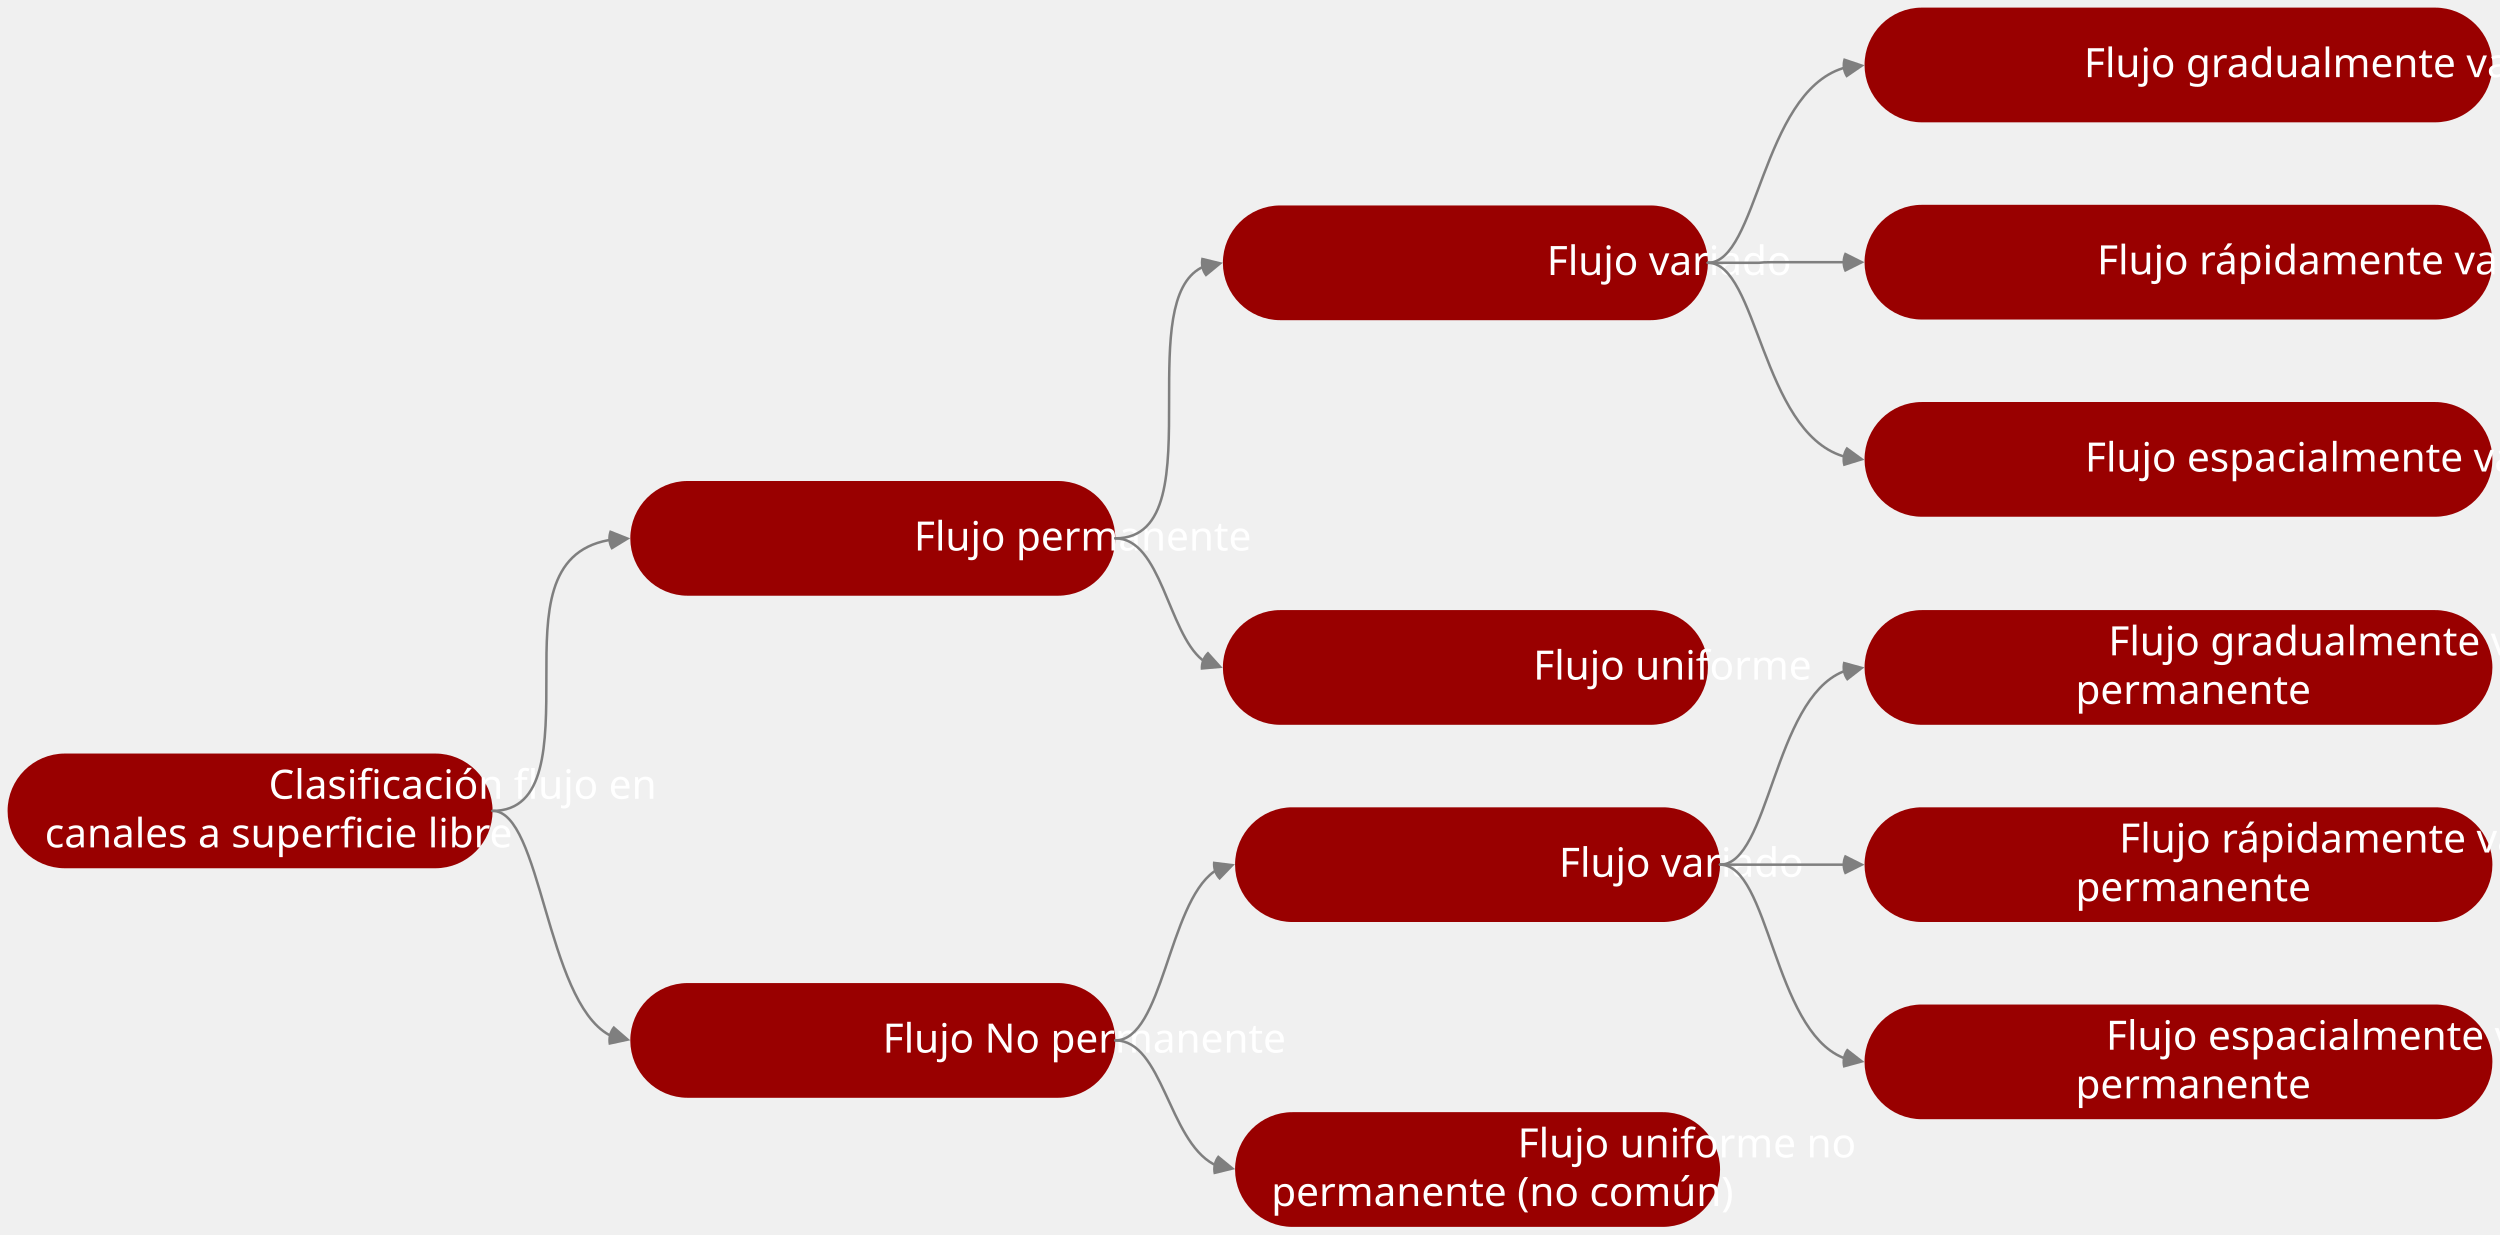
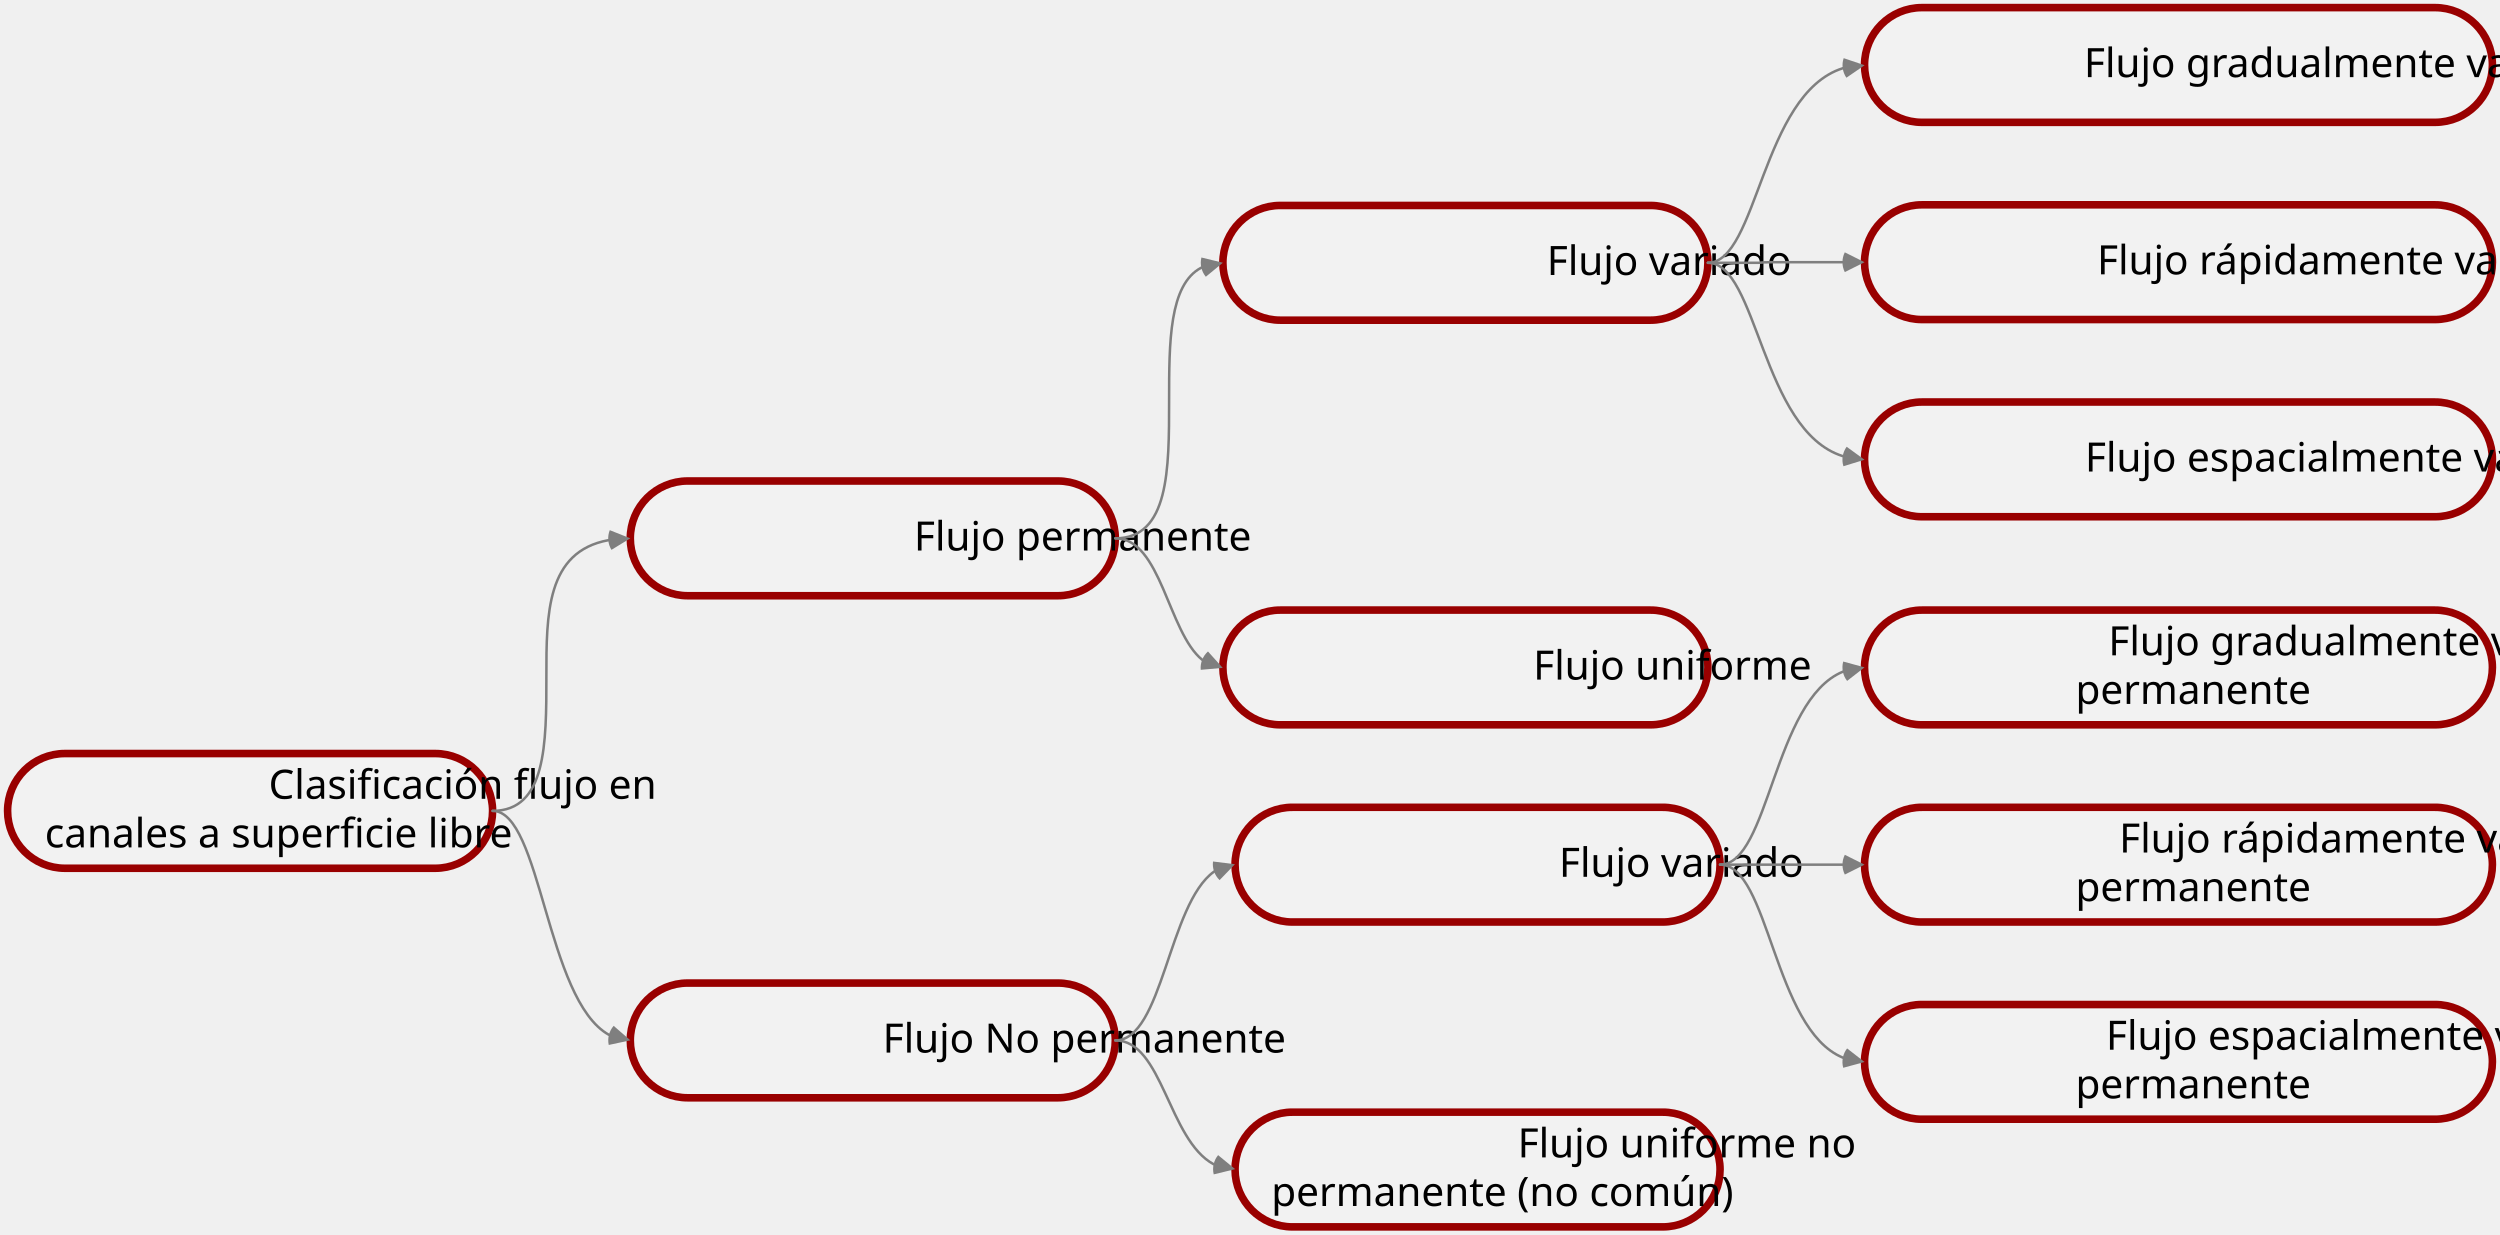
<svg xmlns="http://www.w3.org/2000/svg" xmlns:ns1="http://schemas.microsoft.com/visio/2003/SVGExtensions/" xmlns:xlink="http://www.w3.org/1999/xlink" width="6.861in" height="3.388in" viewBox="0 0 494.02 243.945" xml:space="preserve" color-interpolation-filters="sRGB" class="st7">
  <ns1:documentProperties ns1:langID="1033" ns1:metric="true" ns1:viewMarkup="false" />
  <style type="text/css">
	
- 		.st1 {fill:#990000;stroke:none;stroke-width:1.5}
- 		.st2 {fill:#ffffff;font-family:Segoe UI Light;font-size:0.667em}
+ 		.st1 {fill:#f2f2f2;stroke:#990000;stroke-width:1.5}
+ 		.st2 {fill:#000000;font-family:Segoe UI Light;font-size:0.667em}
		.st3 {font-size:1em}
		.st4 {marker-end:url(#mrkr6-50);stroke:#7f7f7f;stroke-linecap:round;stroke-linejoin:round;stroke-width:0.5}
		.st5 {fill:#7f7f7f;fill-opacity:1;stroke:#7f7f7f;stroke-opacity:1;stroke-width:0.258}
		.st6 {marker-end:url(#mrkr6-86);stroke:#7f7f7f;stroke-linecap:round;stroke-linejoin:round;stroke-width:0.5}
		.st7 {fill:none;fill-rule:evenodd;font-size:12px;overflow:visible;stroke-linecap:square;stroke-miterlimit:3}
	
	</style>
  <defs id="Markers">
    <g id="lend6">
      <path d="M 2 1 L 0 0 L 2.012 -1.006 C 2.329 -0.373 2.329 0.373 2.012 1.006 " style="stroke:none" />
    </g>
    <marker id="mrkr6-50" class="st5" ns1:arrowType="6" ns1:arrowSize="0" ns1:setback="8.01" refX="-8.01" orient="auto" markerUnits="strokeWidth" overflow="visible">
      <use xlink:href="#lend6" transform="scale(-3.88,-3.88) " />
    </marker>
    <marker id="mrkr6-86" class="st5" ns1:arrowType="6" ns1:arrowSize="0" ns1:setback="8.73" refX="-8.73" orient="auto" markerUnits="strokeWidth" overflow="visible">
      <use xlink:href="#lend6" transform="scale(-3.88,-3.88) " />
    </marker>
  </defs>
  <g ns1:mID="0" ns1:index="1" ns1:groupContext="foregroundPage">
    <ns1:pageProperties ns1:drawingScale="0.0393701" ns1:pageScale="0.0393701" ns1:drawingUnits="24" ns1:shadowOffsetX="8.50394" ns1:shadowOffsetY="-8.50394" />
    <ns1:layer ns1:name="Connector" ns1:index="0" />
-     <g id="shape276-1" ns1:mID="276" ns1:groupContext="shape" transform="translate(1.5,-72.3661)">
+     <g id="shape236-1" ns1:mID="236" ns1:groupContext="shape" transform="translate(1.5,-72.3661)">
      <ns1:userDefs>
        <ns1:ud ns1:nameU="CTypeTopLeftSnip" ns1:prompt="" ns1:val="VT0(0):5" />
        <ns1:ud ns1:nameU="CTypeTopRightSnip" ns1:prompt="" ns1:val="VT0(0):5" />
        <ns1:ud ns1:nameU="CTypeBotLeftSnip" ns1:prompt="" ns1:val="VT0(0):5" />
        <ns1:ud ns1:nameU="CTypeBotRightSnip" ns1:prompt="" ns1:val="VT0(0):5" />
        <ns1:ud ns1:nameU="CornerLockHoriz" ns1:prompt="" ns1:val="VT0(1):5" />
        <ns1:ud ns1:nameU="CornerLockVert" ns1:prompt="" ns1:val="VT0(1):5" />
        <ns1:ud ns1:nameU="CornerLockDiag" ns1:prompt="" ns1:val="VT0(0):5" />
        <ns1:ud ns1:nameU="TopLeftOffset" ns1:prompt="" ns1:val="VT0(0.15748031496063):24" />
        <ns1:ud ns1:nameU="TopRightOffset" ns1:prompt="" ns1:val="VT0(0.15748031496063):24" />
        <ns1:ud ns1:nameU="BotLeftOffset" ns1:prompt="" ns1:val="VT0(0.15748031496063):24" />
        <ns1:ud ns1:nameU="BotRightOffset" ns1:prompt="" ns1:val="VT0(0.15748031496063):24" />
        <ns1:ud ns1:nameU="visVersion" ns1:prompt="" ns1:val="VT0(15):26" />
      </ns1:userDefs>
      <ns1:textBlock ns1:margins="rect(2,2,2,2)" ns1:tabSpace="42.5197" />
      <ns1:textRect cx="47.92" cy="232.606" width="95.84" height="22.677" />
      <path d="M11.34 243.94 L84.5 243.94 A11.338 11.338 -180 0 0 95.84 232.61 A11.338 11.338 -180 0 0 84.5 221.27 L11.34        221.27 A11.338 11.338 -180 0 0 0 232.61 A11.338 11.338 -180 0 0 11.34 243.94 Z" class="st1" />
      <text x="14.13" y="230.21" class="st2" ns1:langID="1033">
        <ns1:paragraph ns1:horizAlign="1" />
        <ns1:tabList />Clasificación flujo en <tspan x="7.36" dy="1.2em" class="st3">canales a superficie libre</tspan>
      </text>
    </g>
-     <g id="shape277-5" ns1:mID="277" ns1:groupContext="shape" transform="translate(124.554,-126.224)">
+     <g id="shape238-5" ns1:mID="238" ns1:groupContext="shape" transform="translate(124.554,-126.224)">
      <ns1:userDefs>
        <ns1:ud ns1:nameU="CTypeTopLeftSnip" ns1:prompt="" ns1:val="VT0(0):5" />
        <ns1:ud ns1:nameU="CTypeTopRightSnip" ns1:prompt="" ns1:val="VT0(0):5" />
        <ns1:ud ns1:nameU="CTypeBotLeftSnip" ns1:prompt="" ns1:val="VT0(0):5" />
        <ns1:ud ns1:nameU="CTypeBotRightSnip" ns1:prompt="" ns1:val="VT0(0):5" />
        <ns1:ud ns1:nameU="CornerLockHoriz" ns1:prompt="" ns1:val="VT0(1):5" />
        <ns1:ud ns1:nameU="CornerLockVert" ns1:prompt="" ns1:val="VT0(1):5" />
        <ns1:ud ns1:nameU="CornerLockDiag" ns1:prompt="" ns1:val="VT0(0):5" />
        <ns1:ud ns1:nameU="TopLeftOffset" ns1:prompt="" ns1:val="VT0(0.15748031496063):24" />
        <ns1:ud ns1:nameU="TopRightOffset" ns1:prompt="" ns1:val="VT0(0.15748031496063):24" />
        <ns1:ud ns1:nameU="BotLeftOffset" ns1:prompt="" ns1:val="VT0(0.15748031496063):24" />
        <ns1:ud ns1:nameU="BotRightOffset" ns1:prompt="" ns1:val="VT0(0.15748031496063):24" />
        <ns1:ud ns1:nameU="visVersion" ns1:prompt="" ns1:val="VT0(15):26" />
      </ns1:userDefs>
      <ns1:textBlock ns1:margins="rect(2,2,2,2)" ns1:tabSpace="42.5197" />
      <ns1:textRect cx="47.92" cy="232.606" width="95.84" height="22.677" />
      <path d="M11.34 243.94 L84.5 243.94 A11.338 11.338 -180 0 0 95.84 232.61 A11.338 11.338 -180 0 0 84.5 221.27 L11.34        221.27 A11.338 11.338 -180 0 0 0 232.61 A11.338 11.338 -180 0 0 11.34 243.94 Z" class="st1" />
      <text x="18.59" y="235.01" class="st2" ns1:langID="1033">
        <ns1:paragraph ns1:horizAlign="1" />
        <ns1:tabList />Flujo permanente</text>
    </g>
-     <g id="shape278-8" ns1:mID="278" ns1:groupContext="shape" transform="translate(124.554,-27.0118)">
+     <g id="shape240-8" ns1:mID="240" ns1:groupContext="shape" transform="translate(124.554,-27.0118)">
      <ns1:userDefs>
        <ns1:ud ns1:nameU="CTypeTopLeftSnip" ns1:prompt="" ns1:val="VT0(0):5" />
        <ns1:ud ns1:nameU="CTypeTopRightSnip" ns1:prompt="" ns1:val="VT0(0):5" />
        <ns1:ud ns1:nameU="CTypeBotLeftSnip" ns1:prompt="" ns1:val="VT0(0):5" />
        <ns1:ud ns1:nameU="CTypeBotRightSnip" ns1:prompt="" ns1:val="VT0(0):5" />
        <ns1:ud ns1:nameU="CornerLockHoriz" ns1:prompt="" ns1:val="VT0(1):5" />
        <ns1:ud ns1:nameU="CornerLockVert" ns1:prompt="" ns1:val="VT0(1):5" />
        <ns1:ud ns1:nameU="CornerLockDiag" ns1:prompt="" ns1:val="VT0(0):5" />
        <ns1:ud ns1:nameU="TopLeftOffset" ns1:prompt="" ns1:val="VT0(0.15748031496063):24" />
        <ns1:ud ns1:nameU="TopRightOffset" ns1:prompt="" ns1:val="VT0(0.15748031496063):24" />
        <ns1:ud ns1:nameU="BotLeftOffset" ns1:prompt="" ns1:val="VT0(0.15748031496063):24" />
        <ns1:ud ns1:nameU="BotRightOffset" ns1:prompt="" ns1:val="VT0(0.15748031496063):24" />
        <ns1:ud ns1:nameU="visVersion" ns1:prompt="" ns1:val="VT0(15):26" />
      </ns1:userDefs>
      <ns1:textBlock ns1:margins="rect(2,2,2,2)" ns1:tabSpace="42.5197" />
      <ns1:textRect cx="47.92" cy="232.606" width="95.84" height="22.677" />
      <path d="M11.34 243.94 L84.5 243.94 A11.338 11.338 -180 0 0 95.84 232.61 A11.338 11.338 -180 0 0 84.5 221.27 L11.34        221.27 A11.338 11.338 -180 0 0 0 232.61 A11.338 11.338 -180 0 0 11.34 243.94 Z" class="st1" />
      <text x="12.41" y="235.01" class="st2" ns1:langID="1033">
        <ns1:paragraph ns1:horizAlign="1" />
        <ns1:tabList />Flujo No permanente</text>
    </g>
-     <g id="shape279-11" ns1:mID="279" ns1:groupContext="shape" transform="translate(241.654,-180.673)">
+     <g id="shape242-11" ns1:mID="242" ns1:groupContext="shape" transform="translate(241.654,-180.673)">
      <ns1:userDefs>
        <ns1:ud ns1:nameU="CTypeTopLeftSnip" ns1:prompt="" ns1:val="VT0(0):5" />
        <ns1:ud ns1:nameU="CTypeTopRightSnip" ns1:prompt="" ns1:val="VT0(0):5" />
        <ns1:ud ns1:nameU="CTypeBotLeftSnip" ns1:prompt="" ns1:val="VT0(0):5" />
        <ns1:ud ns1:nameU="CTypeBotRightSnip" ns1:prompt="" ns1:val="VT0(0):5" />
        <ns1:ud ns1:nameU="CornerLockHoriz" ns1:prompt="" ns1:val="VT0(1):5" />
        <ns1:ud ns1:nameU="CornerLockVert" ns1:prompt="" ns1:val="VT0(1):5" />
        <ns1:ud ns1:nameU="CornerLockDiag" ns1:prompt="" ns1:val="VT0(0):5" />
        <ns1:ud ns1:nameU="TopLeftOffset" ns1:prompt="" ns1:val="VT0(0.15748031496063):24" />
        <ns1:ud ns1:nameU="TopRightOffset" ns1:prompt="" ns1:val="VT0(0.15748031496063):24" />
        <ns1:ud ns1:nameU="BotLeftOffset" ns1:prompt="" ns1:val="VT0(0.15748031496063):24" />
        <ns1:ud ns1:nameU="BotRightOffset" ns1:prompt="" ns1:val="VT0(0.15748031496063):24" />
        <ns1:ud ns1:nameU="visVersion" ns1:prompt="" ns1:val="VT0(15):26" />
      </ns1:userDefs>
      <ns1:textBlock ns1:margins="rect(2,2,2,2)" ns1:tabSpace="42.5197" />
      <ns1:textRect cx="47.92" cy="232.606" width="95.84" height="22.677" />
      <path d="M11.34 243.94 L84.5 243.94 A11.338 11.338 -180 0 0 95.84 232.61 A11.338 11.338 -180 0 0 84.5 221.27 L11.34        221.27 A11.338 11.338 -180 0 0 0 232.61 A11.338 11.338 -180 0 0 11.34 243.94 Z" class="st1" />
      <text x="26.55" y="235.01" class="st2" ns1:langID="1033">
        <ns1:paragraph ns1:horizAlign="1" />
        <ns1:tabList />Flujo variado</text>
    </g>
-     <g id="shape280-14" ns1:mID="280" ns1:groupContext="shape" transform="translate(241.654,-100.713)">
+     <g id="shape243-14" ns1:mID="243" ns1:groupContext="shape" transform="translate(241.654,-100.713)">
      <ns1:userDefs>
        <ns1:ud ns1:nameU="CTypeTopLeftSnip" ns1:prompt="" ns1:val="VT0(0):5" />
        <ns1:ud ns1:nameU="CTypeTopRightSnip" ns1:prompt="" ns1:val="VT0(0):5" />
        <ns1:ud ns1:nameU="CTypeBotLeftSnip" ns1:prompt="" ns1:val="VT0(0):5" />
        <ns1:ud ns1:nameU="CTypeBotRightSnip" ns1:prompt="" ns1:val="VT0(0):5" />
        <ns1:ud ns1:nameU="CornerLockHoriz" ns1:prompt="" ns1:val="VT0(1):5" />
        <ns1:ud ns1:nameU="CornerLockVert" ns1:prompt="" ns1:val="VT0(1):5" />
        <ns1:ud ns1:nameU="CornerLockDiag" ns1:prompt="" ns1:val="VT0(0):5" />
        <ns1:ud ns1:nameU="TopLeftOffset" ns1:prompt="" ns1:val="VT0(0.15748031496063):24" />
        <ns1:ud ns1:nameU="TopRightOffset" ns1:prompt="" ns1:val="VT0(0.15748031496063):24" />
        <ns1:ud ns1:nameU="BotLeftOffset" ns1:prompt="" ns1:val="VT0(0.15748031496063):24" />
        <ns1:ud ns1:nameU="BotRightOffset" ns1:prompt="" ns1:val="VT0(0.15748031496063):24" />
        <ns1:ud ns1:nameU="visVersion" ns1:prompt="" ns1:val="VT0(15):26" />
      </ns1:userDefs>
      <ns1:textBlock ns1:margins="rect(2,2,2,2)" ns1:tabSpace="42.5197" />
      <ns1:textRect cx="47.92" cy="232.606" width="95.84" height="22.677" />
      <path d="M11.34 243.94 L84.5 243.94 A11.338 11.338 -180 0 0 95.84 232.61 A11.338 11.338 -180 0 0 84.5 221.27 L11.34        221.27 A11.338 11.338 -180 0 0 0 232.61 A11.338 11.338 -180 0 0 11.34 243.94 Z" class="st1" />
      <text x="23.86" y="235.01" class="st2" ns1:langID="1033">
        <ns1:paragraph ns1:horizAlign="1" />
        <ns1:tabList />Flujo uniforme</text>
    </g>
-     <g id="shape281-17" ns1:mID="281" ns1:groupContext="shape" transform="translate(244.059,-61.7433)">
+     <g id="shape244-17" ns1:mID="244" ns1:groupContext="shape" transform="translate(244.059,-61.7433)">
      <ns1:userDefs>
        <ns1:ud ns1:nameU="CTypeTopLeftSnip" ns1:prompt="" ns1:val="VT0(0):5" />
        <ns1:ud ns1:nameU="CTypeTopRightSnip" ns1:prompt="" ns1:val="VT0(0):5" />
        <ns1:ud ns1:nameU="CTypeBotLeftSnip" ns1:prompt="" ns1:val="VT0(0):5" />
        <ns1:ud ns1:nameU="CTypeBotRightSnip" ns1:prompt="" ns1:val="VT0(0):5" />
        <ns1:ud ns1:nameU="CornerLockHoriz" ns1:prompt="" ns1:val="VT0(1):5" />
        <ns1:ud ns1:nameU="CornerLockVert" ns1:prompt="" ns1:val="VT0(1):5" />
        <ns1:ud ns1:nameU="CornerLockDiag" ns1:prompt="" ns1:val="VT0(0):5" />
        <ns1:ud ns1:nameU="TopLeftOffset" ns1:prompt="" ns1:val="VT0(0.15748031496063):24" />
        <ns1:ud ns1:nameU="TopRightOffset" ns1:prompt="" ns1:val="VT0(0.15748031496063):24" />
        <ns1:ud ns1:nameU="BotLeftOffset" ns1:prompt="" ns1:val="VT0(0.15748031496063):24" />
        <ns1:ud ns1:nameU="BotRightOffset" ns1:prompt="" ns1:val="VT0(0.15748031496063):24" />
        <ns1:ud ns1:nameU="visVersion" ns1:prompt="" ns1:val="VT0(15):26" />
      </ns1:userDefs>
      <ns1:textBlock ns1:margins="rect(2,2,2,2)" ns1:tabSpace="42.5197" />
      <ns1:textRect cx="47.92" cy="232.606" width="95.84" height="22.677" />
      <path d="M11.34 243.94 L84.5 243.94 A11.338 11.338 -180 0 0 95.84 232.61 A11.338 11.338 -180 0 0 84.5 221.27 L11.34        221.27 A11.338 11.338 -180 0 0 0 232.61 A11.338 11.338 -180 0 0 11.34 243.94 Z" class="st1" />
      <text x="26.55" y="235.01" class="st2" ns1:langID="1033">
        <ns1:paragraph ns1:horizAlign="1" />
        <ns1:tabList />Flujo variado</text>
    </g>
-     <g id="shape282-20" ns1:mID="282" ns1:groupContext="shape" transform="translate(244.059,-1.5)">
+     <g id="shape245-20" ns1:mID="245" ns1:groupContext="shape" transform="translate(244.059,-1.5)">
      <ns1:userDefs>
        <ns1:ud ns1:nameU="CTypeTopLeftSnip" ns1:prompt="" ns1:val="VT0(0):5" />
        <ns1:ud ns1:nameU="CTypeTopRightSnip" ns1:prompt="" ns1:val="VT0(0):5" />
        <ns1:ud ns1:nameU="CTypeBotLeftSnip" ns1:prompt="" ns1:val="VT0(0):5" />
        <ns1:ud ns1:nameU="CTypeBotRightSnip" ns1:prompt="" ns1:val="VT0(0):5" />
        <ns1:ud ns1:nameU="CornerLockHoriz" ns1:prompt="" ns1:val="VT0(1):5" />
        <ns1:ud ns1:nameU="CornerLockVert" ns1:prompt="" ns1:val="VT0(1):5" />
        <ns1:ud ns1:nameU="CornerLockDiag" ns1:prompt="" ns1:val="VT0(0):5" />
        <ns1:ud ns1:nameU="TopLeftOffset" ns1:prompt="" ns1:val="VT0(0.15748031496063):24" />
        <ns1:ud ns1:nameU="TopRightOffset" ns1:prompt="" ns1:val="VT0(0.15748031496063):24" />
        <ns1:ud ns1:nameU="BotLeftOffset" ns1:prompt="" ns1:val="VT0(0.15748031496063):24" />
        <ns1:ud ns1:nameU="BotRightOffset" ns1:prompt="" ns1:val="VT0(0.15748031496063):24" />
        <ns1:ud ns1:nameU="visVersion" ns1:prompt="" ns1:val="VT0(15):26" />
      </ns1:userDefs>
      <ns1:textBlock ns1:margins="rect(2,2,2,2)" ns1:tabSpace="42.5197" />
      <ns1:textRect cx="47.92" cy="232.606" width="95.84" height="22.677" />
      <path d="M11.34 243.94 L84.5 243.94 A11.338 11.338 -180 0 0 95.84 232.61 A11.338 11.338 -180 0 0 84.5 221.27 L11.34        221.27 A11.338 11.338 -180 0 0 0 232.61 A11.338 11.338 -180 0 0 11.34 243.94 Z" class="st1" />
      <text x="18.38" y="230.21" class="st2" ns1:langID="1033">
        <ns1:paragraph ns1:horizAlign="1" />
        <ns1:tabList />Flujo uniforme no <tspan x="7.15" dy="1.2em" class="st3">permanente (no común)</tspan>
      </text>
    </g>
-     <g id="shape283-24" ns1:mID="283" ns1:groupContext="shape" transform="translate(368.449,-219.768)">
+     <g id="shape246-24" ns1:mID="246" ns1:groupContext="shape" transform="translate(368.449,-219.768)">
      <ns1:userDefs>
        <ns1:ud ns1:nameU="CTypeTopLeftSnip" ns1:prompt="" ns1:val="VT0(0):5" />
        <ns1:ud ns1:nameU="CTypeTopRightSnip" ns1:prompt="" ns1:val="VT0(0):5" />
        <ns1:ud ns1:nameU="CTypeBotLeftSnip" ns1:prompt="" ns1:val="VT0(0):5" />
        <ns1:ud ns1:nameU="CTypeBotRightSnip" ns1:prompt="" ns1:val="VT0(0):5" />
        <ns1:ud ns1:nameU="CornerLockHoriz" ns1:prompt="" ns1:val="VT0(1):5" />
        <ns1:ud ns1:nameU="CornerLockVert" ns1:prompt="" ns1:val="VT0(1):5" />
        <ns1:ud ns1:nameU="CornerLockDiag" ns1:prompt="" ns1:val="VT0(0):5" />
        <ns1:ud ns1:nameU="TopLeftOffset" ns1:prompt="" ns1:val="VT0(0.15748031496063):24" />
        <ns1:ud ns1:nameU="TopRightOffset" ns1:prompt="" ns1:val="VT0(0.15748031496063):24" />
        <ns1:ud ns1:nameU="BotLeftOffset" ns1:prompt="" ns1:val="VT0(0.15748031496063):24" />
        <ns1:ud ns1:nameU="BotRightOffset" ns1:prompt="" ns1:val="VT0(0.15748031496063):24" />
        <ns1:ud ns1:nameU="visVersion" ns1:prompt="" ns1:val="VT0(15):26" />
      </ns1:userDefs>
      <ns1:textBlock ns1:margins="rect(2,2,2,2)" ns1:tabSpace="42.5197" />
      <ns1:textRect cx="62.035" cy="232.606" width="124.08" height="22.677" />
      <path d="M11.34 243.94 L112.73 243.94 A11.338 11.338 -180 0 0 124.07 232.61 A11.338 11.338 -180 0 0 112.73 221.27        L11.34 221.27 A11.338 11.338 -180 0 0 0 232.61 A11.338 11.338 -180 0 0 11.34 243.94 Z" class="st1" />
      <text x="5.9" y="235.01" class="st2" ns1:langID="1033">
        <ns1:paragraph ns1:horizAlign="1" />
        <ns1:tabList />Flujo gradualmente variado (FGV)</text>
    </g>
-     <g id="shape284-27" ns1:mID="284" ns1:groupContext="shape" transform="translate(368.449,-180.798)">
+     <g id="shape247-27" ns1:mID="247" ns1:groupContext="shape" transform="translate(368.449,-180.798)">
      <ns1:userDefs>
        <ns1:ud ns1:nameU="CTypeTopLeftSnip" ns1:prompt="" ns1:val="VT0(0):5" />
        <ns1:ud ns1:nameU="CTypeTopRightSnip" ns1:prompt="" ns1:val="VT0(0):5" />
        <ns1:ud ns1:nameU="CTypeBotLeftSnip" ns1:prompt="" ns1:val="VT0(0):5" />
        <ns1:ud ns1:nameU="CTypeBotRightSnip" ns1:prompt="" ns1:val="VT0(0):5" />
        <ns1:ud ns1:nameU="CornerLockHoriz" ns1:prompt="" ns1:val="VT0(1):5" />
        <ns1:ud ns1:nameU="CornerLockVert" ns1:prompt="" ns1:val="VT0(1):5" />
        <ns1:ud ns1:nameU="CornerLockDiag" ns1:prompt="" ns1:val="VT0(0):5" />
        <ns1:ud ns1:nameU="TopLeftOffset" ns1:prompt="" ns1:val="VT0(0.15748031496063):24" />
        <ns1:ud ns1:nameU="TopRightOffset" ns1:prompt="" ns1:val="VT0(0.15748031496063):24" />
        <ns1:ud ns1:nameU="BotLeftOffset" ns1:prompt="" ns1:val="VT0(0.15748031496063):24" />
        <ns1:ud ns1:nameU="BotRightOffset" ns1:prompt="" ns1:val="VT0(0.15748031496063):24" />
        <ns1:ud ns1:nameU="visVersion" ns1:prompt="" ns1:val="VT0(15):26" />
      </ns1:userDefs>
      <ns1:textBlock ns1:margins="rect(2,2,2,2)" ns1:tabSpace="42.5197" />
      <ns1:textRect cx="62.035" cy="232.606" width="124.08" height="22.677" />
      <path d="M11.34 243.94 L112.73 243.94 A11.338 11.338 -180 0 0 124.07 232.61 A11.338 11.338 -180 0 0 112.73 221.27        L11.34 221.27 A11.338 11.338 -180 0 0 0 232.61 A11.338 11.338 -180 0 0 11.34 243.94 Z" class="st1" />
      <text x="8.49" y="235.01" class="st2" ns1:langID="1033">
        <ns1:paragraph ns1:horizAlign="1" />
        <ns1:tabList />Flujo rápidamente variado (FRV)</text>
    </g>
-     <g id="shape285-30" ns1:mID="285" ns1:groupContext="shape" transform="translate(368.449,-141.829)">
+     <g id="shape248-30" ns1:mID="248" ns1:groupContext="shape" transform="translate(368.449,-141.829)">
      <ns1:userDefs>
        <ns1:ud ns1:nameU="CTypeTopLeftSnip" ns1:prompt="" ns1:val="VT0(0):5" />
        <ns1:ud ns1:nameU="CTypeTopRightSnip" ns1:prompt="" ns1:val="VT0(0):5" />
        <ns1:ud ns1:nameU="CTypeBotLeftSnip" ns1:prompt="" ns1:val="VT0(0):5" />
        <ns1:ud ns1:nameU="CTypeBotRightSnip" ns1:prompt="" ns1:val="VT0(0):5" />
        <ns1:ud ns1:nameU="CornerLockHoriz" ns1:prompt="" ns1:val="VT0(1):5" />
        <ns1:ud ns1:nameU="CornerLockVert" ns1:prompt="" ns1:val="VT0(1):5" />
        <ns1:ud ns1:nameU="CornerLockDiag" ns1:prompt="" ns1:val="VT0(0):5" />
        <ns1:ud ns1:nameU="TopLeftOffset" ns1:prompt="" ns1:val="VT0(0.15748031496063):24" />
        <ns1:ud ns1:nameU="TopRightOffset" ns1:prompt="" ns1:val="VT0(0.15748031496063):24" />
        <ns1:ud ns1:nameU="BotLeftOffset" ns1:prompt="" ns1:val="VT0(0.15748031496063):24" />
        <ns1:ud ns1:nameU="BotRightOffset" ns1:prompt="" ns1:val="VT0(0.15748031496063):24" />
        <ns1:ud ns1:nameU="visVersion" ns1:prompt="" ns1:val="VT0(15):26" />
      </ns1:userDefs>
      <ns1:textBlock ns1:margins="rect(2,2,2,2)" ns1:tabSpace="42.5197" />
      <ns1:textRect cx="62.035" cy="232.606" width="124.08" height="22.677" />
      <path d="M11.34 243.94 L112.73 243.94 A11.338 11.338 -180 0 0 124.07 232.61 A11.338 11.338 -180 0 0 112.73 221.27        L11.34 221.27 A11.338 11.338 -180 0 0 0 232.61 A11.338 11.338 -180 0 0 11.34 243.94 Z" class="st1" />
      <text x="6.1" y="235.01" class="st2" ns1:langID="1033">
        <ns1:paragraph ns1:horizAlign="1" />
        <ns1:tabList />Flujo espacialmente variado (FEV)</text>
    </g>
-     <g id="shape286-33" ns1:mID="286" ns1:groupContext="shape" transform="translate(368.449,-100.713)">
+     <g id="shape249-33" ns1:mID="249" ns1:groupContext="shape" transform="translate(368.449,-100.713)">
      <ns1:userDefs>
        <ns1:ud ns1:nameU="CTypeTopLeftSnip" ns1:prompt="" ns1:val="VT0(0):5" />
        <ns1:ud ns1:nameU="CTypeTopRightSnip" ns1:prompt="" ns1:val="VT0(0):5" />
        <ns1:ud ns1:nameU="CTypeBotLeftSnip" ns1:prompt="" ns1:val="VT0(0):5" />
        <ns1:ud ns1:nameU="CTypeBotRightSnip" ns1:prompt="" ns1:val="VT0(0):5" />
        <ns1:ud ns1:nameU="CornerLockHoriz" ns1:prompt="" ns1:val="VT0(1):5" />
        <ns1:ud ns1:nameU="CornerLockVert" ns1:prompt="" ns1:val="VT0(1):5" />
        <ns1:ud ns1:nameU="CornerLockDiag" ns1:prompt="" ns1:val="VT0(0):5" />
        <ns1:ud ns1:nameU="TopLeftOffset" ns1:prompt="" ns1:val="VT0(0.15748031496063):24" />
        <ns1:ud ns1:nameU="TopRightOffset" ns1:prompt="" ns1:val="VT0(0.15748031496063):24" />
        <ns1:ud ns1:nameU="BotLeftOffset" ns1:prompt="" ns1:val="VT0(0.15748031496063):24" />
        <ns1:ud ns1:nameU="BotRightOffset" ns1:prompt="" ns1:val="VT0(0.15748031496063):24" />
        <ns1:ud ns1:nameU="visVersion" ns1:prompt="" ns1:val="VT0(15):26" />
      </ns1:userDefs>
      <ns1:textBlock ns1:margins="rect(2,2,2,2)" ns1:tabSpace="42.5197" />
      <ns1:textRect cx="62.035" cy="232.606" width="124.08" height="22.677" />
      <path d="M11.34 243.94 L112.73 243.94 A11.338 11.338 -180 0 0 124.07 232.61 A11.338 11.338 -180 0 0 112.73 221.27        L11.34 221.27 A11.338 11.338 -180 0 0 0 232.61 A11.338 11.338 -180 0 0 11.34 243.94 Z" class="st1" />
      <text x="10.72" y="230.21" class="st2" ns1:langID="1033">
        <ns1:paragraph ns1:horizAlign="1" />
        <ns1:tabList />Flujo gradualmente variado no <tspan x="41.68" dy="1.2em" class="st3">permanente</tspan>
      </text>
    </g>
-     <g id="shape287-37" ns1:mID="287" ns1:groupContext="shape" transform="translate(368.449,-61.7433)">
+     <g id="shape250-37" ns1:mID="250" ns1:groupContext="shape" transform="translate(368.449,-61.7433)">
      <ns1:userDefs>
        <ns1:ud ns1:nameU="CTypeTopLeftSnip" ns1:prompt="" ns1:val="VT0(0):5" />
        <ns1:ud ns1:nameU="CTypeTopRightSnip" ns1:prompt="" ns1:val="VT0(0):5" />
        <ns1:ud ns1:nameU="CTypeBotLeftSnip" ns1:prompt="" ns1:val="VT0(0):5" />
        <ns1:ud ns1:nameU="CTypeBotRightSnip" ns1:prompt="" ns1:val="VT0(0):5" />
        <ns1:ud ns1:nameU="CornerLockHoriz" ns1:prompt="" ns1:val="VT0(1):5" />
        <ns1:ud ns1:nameU="CornerLockVert" ns1:prompt="" ns1:val="VT0(1):5" />
        <ns1:ud ns1:nameU="CornerLockDiag" ns1:prompt="" ns1:val="VT0(0):5" />
        <ns1:ud ns1:nameU="TopLeftOffset" ns1:prompt="" ns1:val="VT0(0.15748031496063):24" />
        <ns1:ud ns1:nameU="TopRightOffset" ns1:prompt="" ns1:val="VT0(0.15748031496063):24" />
        <ns1:ud ns1:nameU="BotLeftOffset" ns1:prompt="" ns1:val="VT0(0.15748031496063):24" />
        <ns1:ud ns1:nameU="BotRightOffset" ns1:prompt="" ns1:val="VT0(0.15748031496063):24" />
        <ns1:ud ns1:nameU="visVersion" ns1:prompt="" ns1:val="VT0(15):26" />
      </ns1:userDefs>
      <ns1:textBlock ns1:margins="rect(2,2,2,2)" ns1:tabSpace="42.5197" />
      <ns1:textRect cx="62.035" cy="232.606" width="124.08" height="22.677" />
      <path d="M11.34 243.94 L112.73 243.94 A11.338 11.338 -180 0 0 124.07 232.61 A11.338 11.338 -180 0 0 112.73 221.27        L11.34 221.27 A11.338 11.338 -180 0 0 0 232.61 A11.338 11.338 -180 0 0 11.34 243.94 Z" class="st1" />
      <text x="12.86" y="230.21" class="st2" ns1:langID="1033">
        <ns1:paragraph ns1:horizAlign="1" />
        <ns1:tabList />Flujo rápidamente variado no <tspan x="41.68" dy="1.2em" class="st3">permanente</tspan>
      </text>
    </g>
-     <g id="shape288-41" ns1:mID="288" ns1:groupContext="shape" transform="translate(368.449,-22.774)">
+     <g id="shape251-41" ns1:mID="251" ns1:groupContext="shape" transform="translate(368.449,-22.774)">
      <ns1:userDefs>
        <ns1:ud ns1:nameU="CTypeTopLeftSnip" ns1:prompt="" ns1:val="VT0(0):5" />
        <ns1:ud ns1:nameU="CTypeTopRightSnip" ns1:prompt="" ns1:val="VT0(0):5" />
        <ns1:ud ns1:nameU="CTypeBotLeftSnip" ns1:prompt="" ns1:val="VT0(0):5" />
        <ns1:ud ns1:nameU="CTypeBotRightSnip" ns1:prompt="" ns1:val="VT0(0):5" />
        <ns1:ud ns1:nameU="CornerLockHoriz" ns1:prompt="" ns1:val="VT0(1):5" />
        <ns1:ud ns1:nameU="CornerLockVert" ns1:prompt="" ns1:val="VT0(1):5" />
        <ns1:ud ns1:nameU="CornerLockDiag" ns1:prompt="" ns1:val="VT0(0):5" />
        <ns1:ud ns1:nameU="TopLeftOffset" ns1:prompt="" ns1:val="VT0(0.15748031496063):24" />
        <ns1:ud ns1:nameU="TopRightOffset" ns1:prompt="" ns1:val="VT0(0.15748031496063):24" />
        <ns1:ud ns1:nameU="BotLeftOffset" ns1:prompt="" ns1:val="VT0(0.15748031496063):24" />
        <ns1:ud ns1:nameU="BotRightOffset" ns1:prompt="" ns1:val="VT0(0.15748031496063):24" />
        <ns1:ud ns1:nameU="visVersion" ns1:prompt="" ns1:val="VT0(15):26" />
      </ns1:userDefs>
      <ns1:textBlock ns1:margins="rect(2,2,2,2)" ns1:tabSpace="42.5197" />
      <ns1:textRect cx="62.035" cy="232.606" width="124.08" height="22.677" />
      <path d="M11.34 243.94 L112.73 243.94 A11.338 11.338 -180 0 0 124.07 232.61 A11.338 11.338 -180 0 0 112.73 221.27        L11.34 221.27 A11.338 11.338 -180 0 0 0 232.61 A11.338 11.338 -180 0 0 11.34 243.94 Z" class="st1" />
      <text x="10.25" y="230.21" class="st2" ns1:langID="1033">
        <ns1:paragraph ns1:horizAlign="1" />
        <ns1:tabList />Flujo espacialmente variado no <tspan x="41.68" dy="1.2em" class="st3">permanente</tspan>
      </text>
    </g>
-     <g id="shape289-45" ns1:mID="289" ns1:groupContext="shape" ns1:layerMember="0" transform="translate(97.3392,-83.7047)">
+     <g id="shape252-45" ns1:mID="252" ns1:groupContext="shape" ns1:layerMember="0" transform="translate(97.3392,-83.7047)">
      <ns1:userDefs>
        <ns1:ud ns1:nameU="visVersion" ns1:val="VT0(15):26" />
      </ns1:userDefs>
      <path d="M0 243.94 C10.63 243.94 10.63 230.66 10.63 217.37 C10.63 205.04 10.63 192.72 22.87 190.45 L23.22 190.42" class="st4" />
    </g>
-     <g id="shape290-51" ns1:mID="290" ns1:groupContext="shape" ns1:layerMember="0" transform="translate(97.3392,-83.7047)">
+     <g id="shape263-51" ns1:mID="263" ns1:groupContext="shape" ns1:layerMember="0" transform="translate(97.3392,-83.7047)">
      <ns1:userDefs>
        <ns1:ud ns1:nameU="visVersion" ns1:val="VT0(15):26" />
      </ns1:userDefs>
      <path d="M0 243.94 C9.64 243.94 10.54 281.25 22.99 288.19 L23.34 288.28" class="st4" />
    </g>
-     <g id="shape291-56" ns1:mID="291" ns1:groupContext="shape" ns1:layerMember="0" transform="translate(220.394,-137.563)">
+     <g id="shape264-56" ns1:mID="264" ns1:groupContext="shape" ns1:layerMember="0" transform="translate(220.394,-137.563)">
      <ns1:userDefs>
        <ns1:ud ns1:nameU="visVersion" ns1:val="VT0(15):26" />
      </ns1:userDefs>
      <path d="M0 243.94 C10.63 243.94 10.63 230.33 10.63 216.72 C10.63 205.24 10.63 193.77 17 190.45 L17.35 190.37" class="st4" />
    </g>
-     <g id="shape292-61" ns1:mID="292" ns1:groupContext="shape" ns1:layerMember="0" transform="translate(220.394,-137.563)">
+     <g id="shape265-61" ns1:mID="265" ns1:groupContext="shape" ns1:layerMember="0" transform="translate(220.394,-137.563)">
      <ns1:userDefs>
        <ns1:ud ns1:nameU="visVersion" ns1:val="VT0(15):26" />
      </ns1:userDefs>
      <path d="M0 243.94 C9.05 243.94 10.4 262.46 17.17 267.94 L17.5 268.07" class="st4" />
    </g>
-     <g id="shape293-66" ns1:mID="293" ns1:groupContext="shape" ns1:layerMember="0" transform="translate(220.394,-38.3504)">
+     <g id="shape266-66" ns1:mID="266" ns1:groupContext="shape" ns1:layerMember="0" transform="translate(220.394,-38.3504)">
      <ns1:userDefs>
        <ns1:ud ns1:nameU="visVersion" ns1:val="VT0(15):26" />
      </ns1:userDefs>
      <path d="M0 243.94 C9.36 243.94 10.48 217 19.52 210.58 L19.86 210.46" class="st4" />
    </g>
-     <g id="shape294-71" ns1:mID="294" ns1:groupContext="shape" ns1:layerMember="0" transform="translate(220.394,-38.3504)">
+     <g id="shape267-71" ns1:mID="267" ns1:groupContext="shape" ns1:layerMember="0" transform="translate(220.394,-38.3504)">
      <ns1:userDefs>
        <ns1:ud ns1:nameU="visVersion" ns1:val="VT0(15):26" />
      </ns1:userDefs>
      <path d="M0 243.94 C9.33 243.94 10.47 263.6 19.43 268.41 L19.78 268.49" class="st4" />
    </g>
-     <g id="shape295-76" ns1:mID="295" ns1:groupContext="shape" ns1:layerMember="0" transform="translate(337.493,-192.012)">
+     <g id="shape268-76" ns1:mID="268" ns1:groupContext="shape" ns1:layerMember="0" transform="translate(337.493,-192.012)">
      <ns1:userDefs>
        <ns1:ud ns1:nameU="visVersion" ns1:val="VT0(15):26" />
      </ns1:userDefs>
      <path d="M0 243.94 C9.82 243.94 10.57 210.6 26.64 205.5 L27 205.45" class="st4" />
    </g>
-     <g id="shape296-81" ns1:mID="296" ns1:groupContext="shape" ns1:layerMember="0" transform="translate(337.493,-184.988)">
+     <g id="shape269-81" ns1:mID="269" ns1:groupContext="shape" ns1:layerMember="0" transform="translate(337.493,-184.988)">
      <ns1:userDefs>
        <ns1:ud ns1:nameU="visVersion" ns1:val="VT0(15):26" />
      </ns1:userDefs>
      <path d="M0 236.92 C5.31 236.92 7.09 236.92 8.47 236.92 C9.17 236.92 9.76 236.92 10.12 236.91 C10.63 236.89 10.63 236.85        11.07 236.83 C11.66 236.8 13.01 236.8 14.48 236.8 C16.94 236.8 19.73 236.8 26.59 236.8" class="st6" />
    </g>
-     <g id="shape297-87" ns1:mID="297" ns1:groupContext="shape" ns1:layerMember="0" transform="translate(337.493,-192.012)">
+     <g id="shape270-87" ns1:mID="270" ns1:groupContext="shape" ns1:layerMember="0" transform="translate(337.493,-192.012)">
      <ns1:userDefs>
        <ns1:ud ns1:nameU="visVersion" ns1:val="VT0(15):26" />
      </ns1:userDefs>
      <path d="M0 243.94 C9.82 243.94 10.57 277.08 26.64 282.14 L27 282.2" class="st4" />
    </g>
-     <g id="shape298-92" ns1:mID="298" ns1:groupContext="shape" ns1:layerMember="0" transform="translate(339.898,-73.0819)">
+     <g id="shape272-92" ns1:mID="272" ns1:groupContext="shape" ns1:layerMember="0" transform="translate(339.898,-73.0819)">
      <ns1:userDefs>
        <ns1:ud ns1:nameU="visVersion" ns1:val="VT0(15):26" />
      </ns1:userDefs>
      <path d="M0 243.94 C9.71 243.94 10.55 211.45 24.27 205.81 L24.62 205.74" class="st4" />
    </g>
-     <g id="shape299-97" ns1:mID="299" ns1:groupContext="shape" ns1:layerMember="0" transform="translate(339.898,-65.9953)">
+     <g id="shape273-97" ns1:mID="273" ns1:groupContext="shape" ns1:layerMember="0" transform="translate(339.898,-65.9953)">
      <ns1:userDefs>
        <ns1:ud ns1:nameU="visVersion" ns1:val="VT0(15):26" />
      </ns1:userDefs>
      <path d="M0 236.86 C5.88 236.86 16.6 236.86 24.19 236.86" class="st6" />
    </g>
-     <g id="shape300-102" ns1:mID="300" ns1:groupContext="shape" ns1:layerMember="0" transform="translate(339.898,-73.0819)">
+     <g id="shape274-102" ns1:mID="274" ns1:groupContext="shape" ns1:layerMember="0" transform="translate(339.898,-73.0819)">
      <ns1:userDefs>
        <ns1:ud ns1:nameU="visVersion" ns1:val="VT0(15):26" />
      </ns1:userDefs>
      <path d="M0 243.94 C9.71 243.94 10.55 276.44 24.27 282.08 L24.62 282.15" class="st4" />
    </g>
  </g>
</svg>
